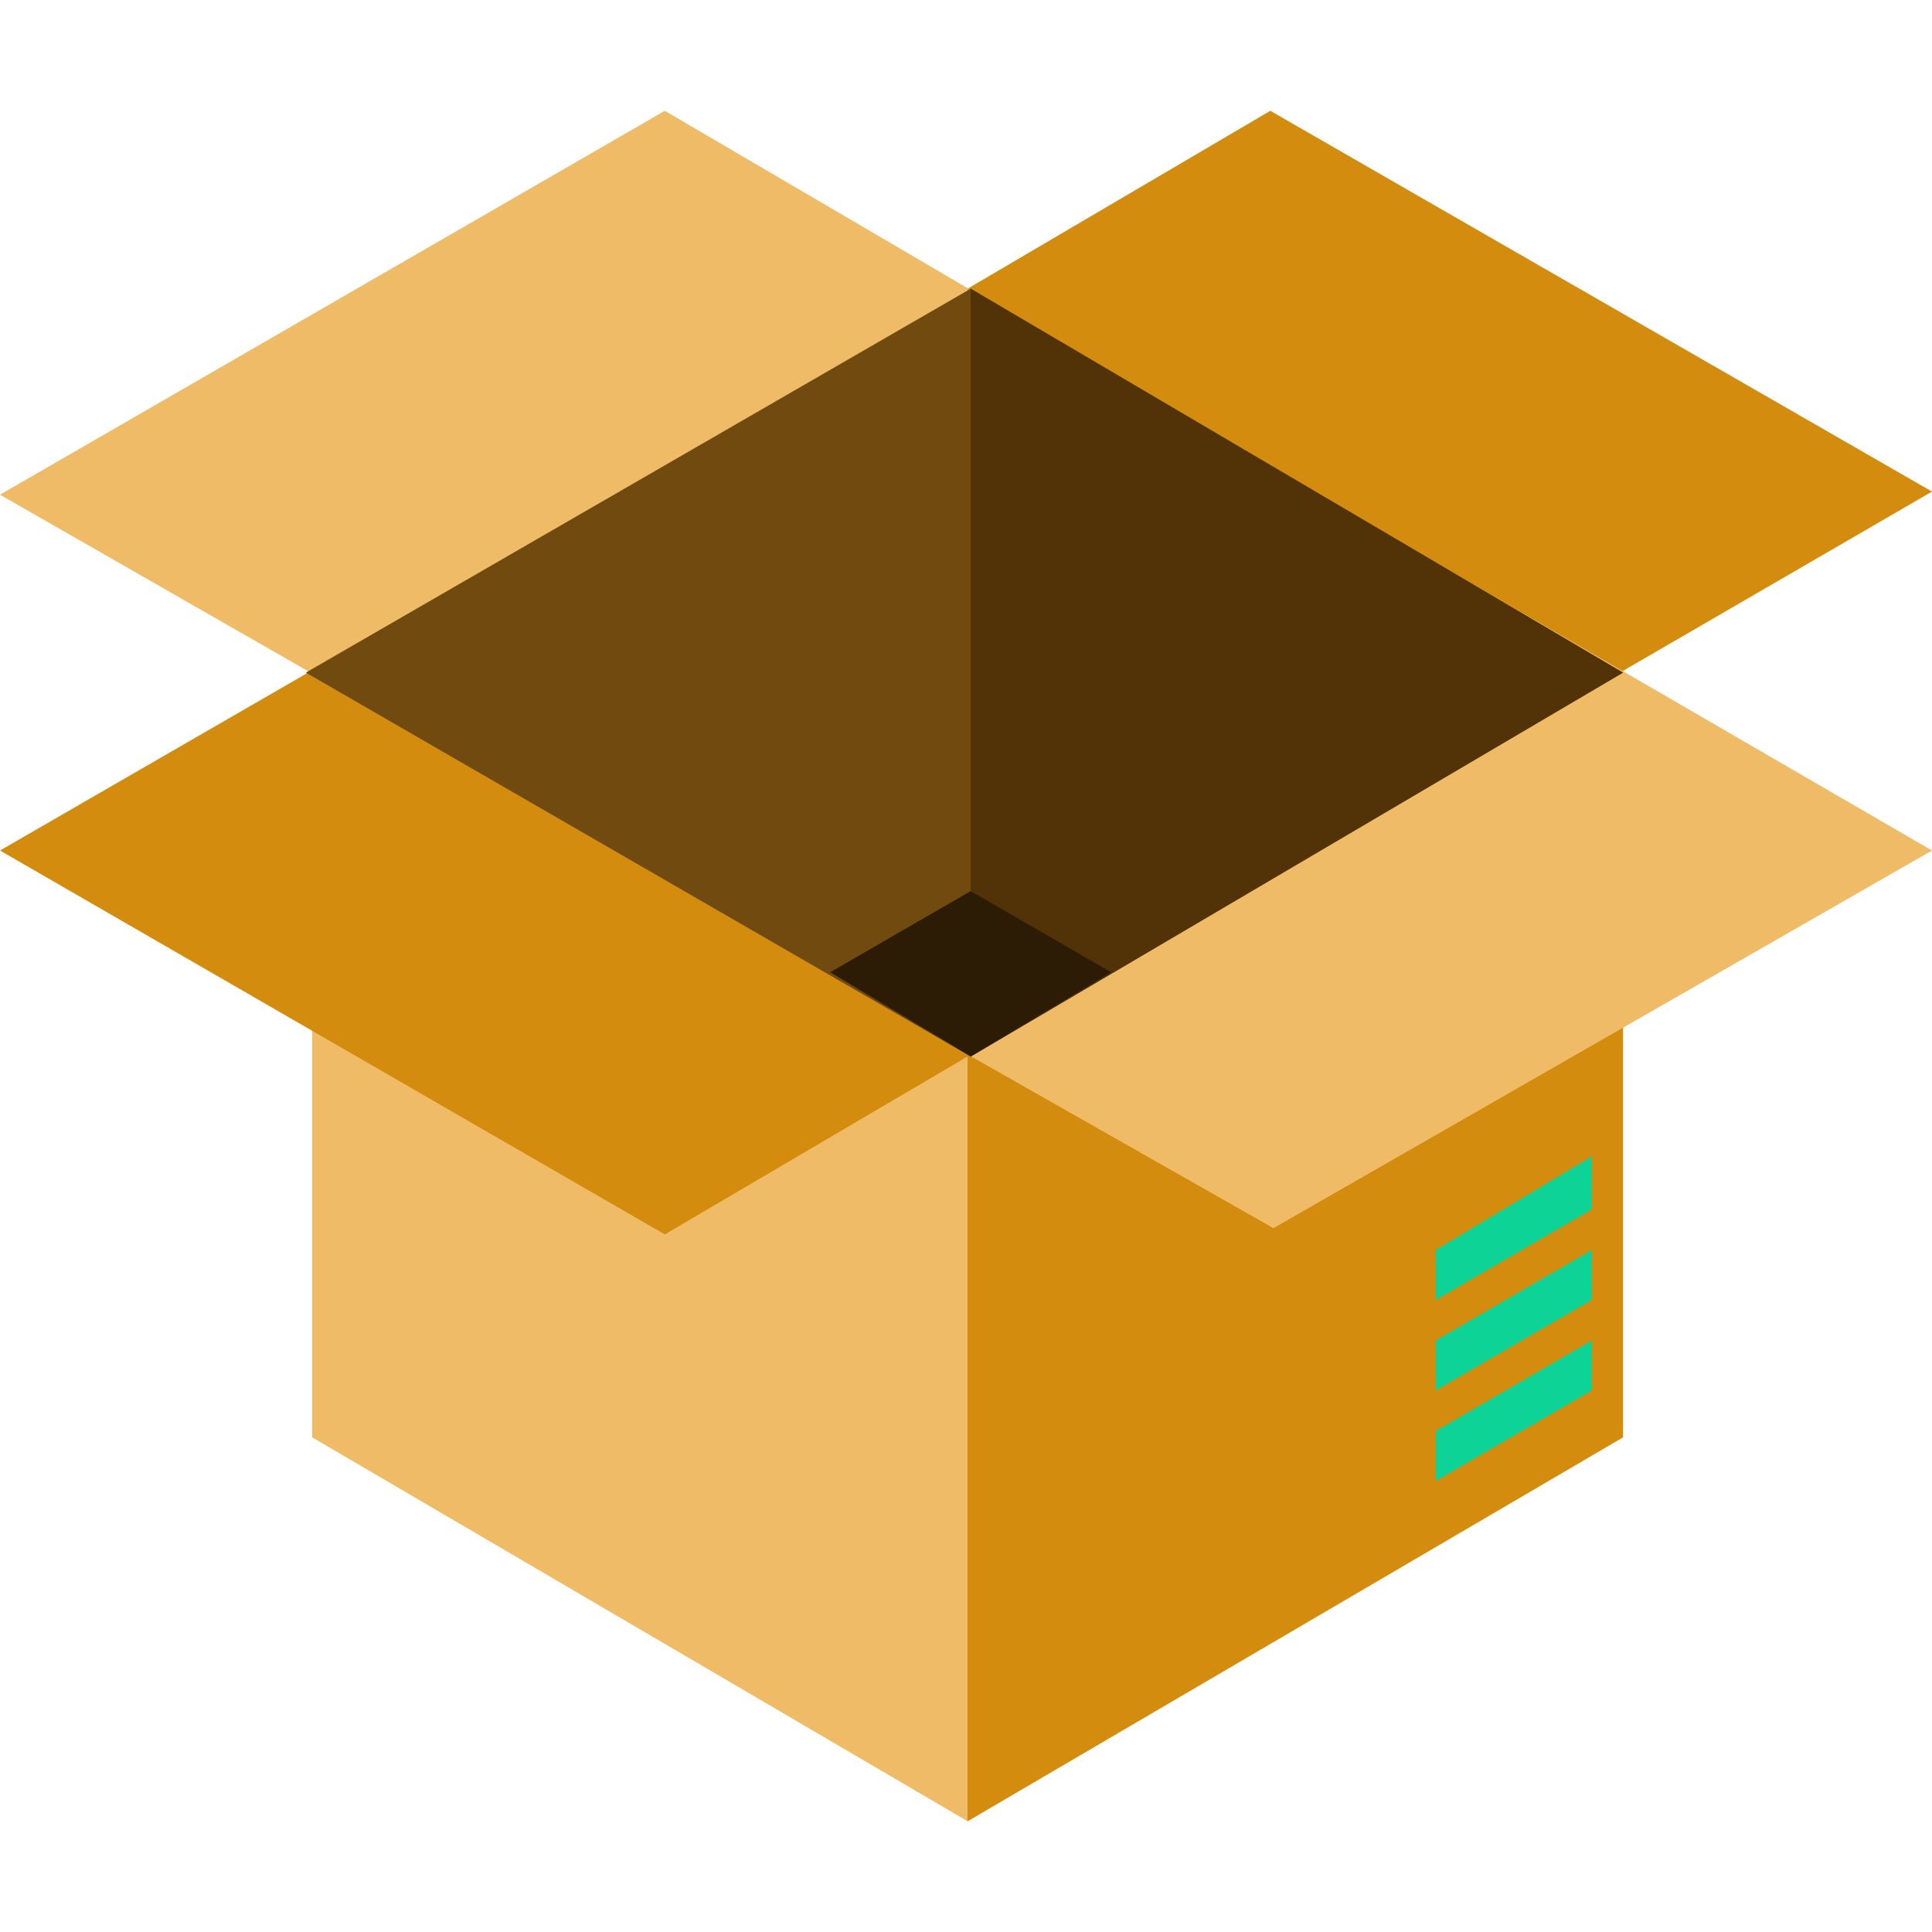
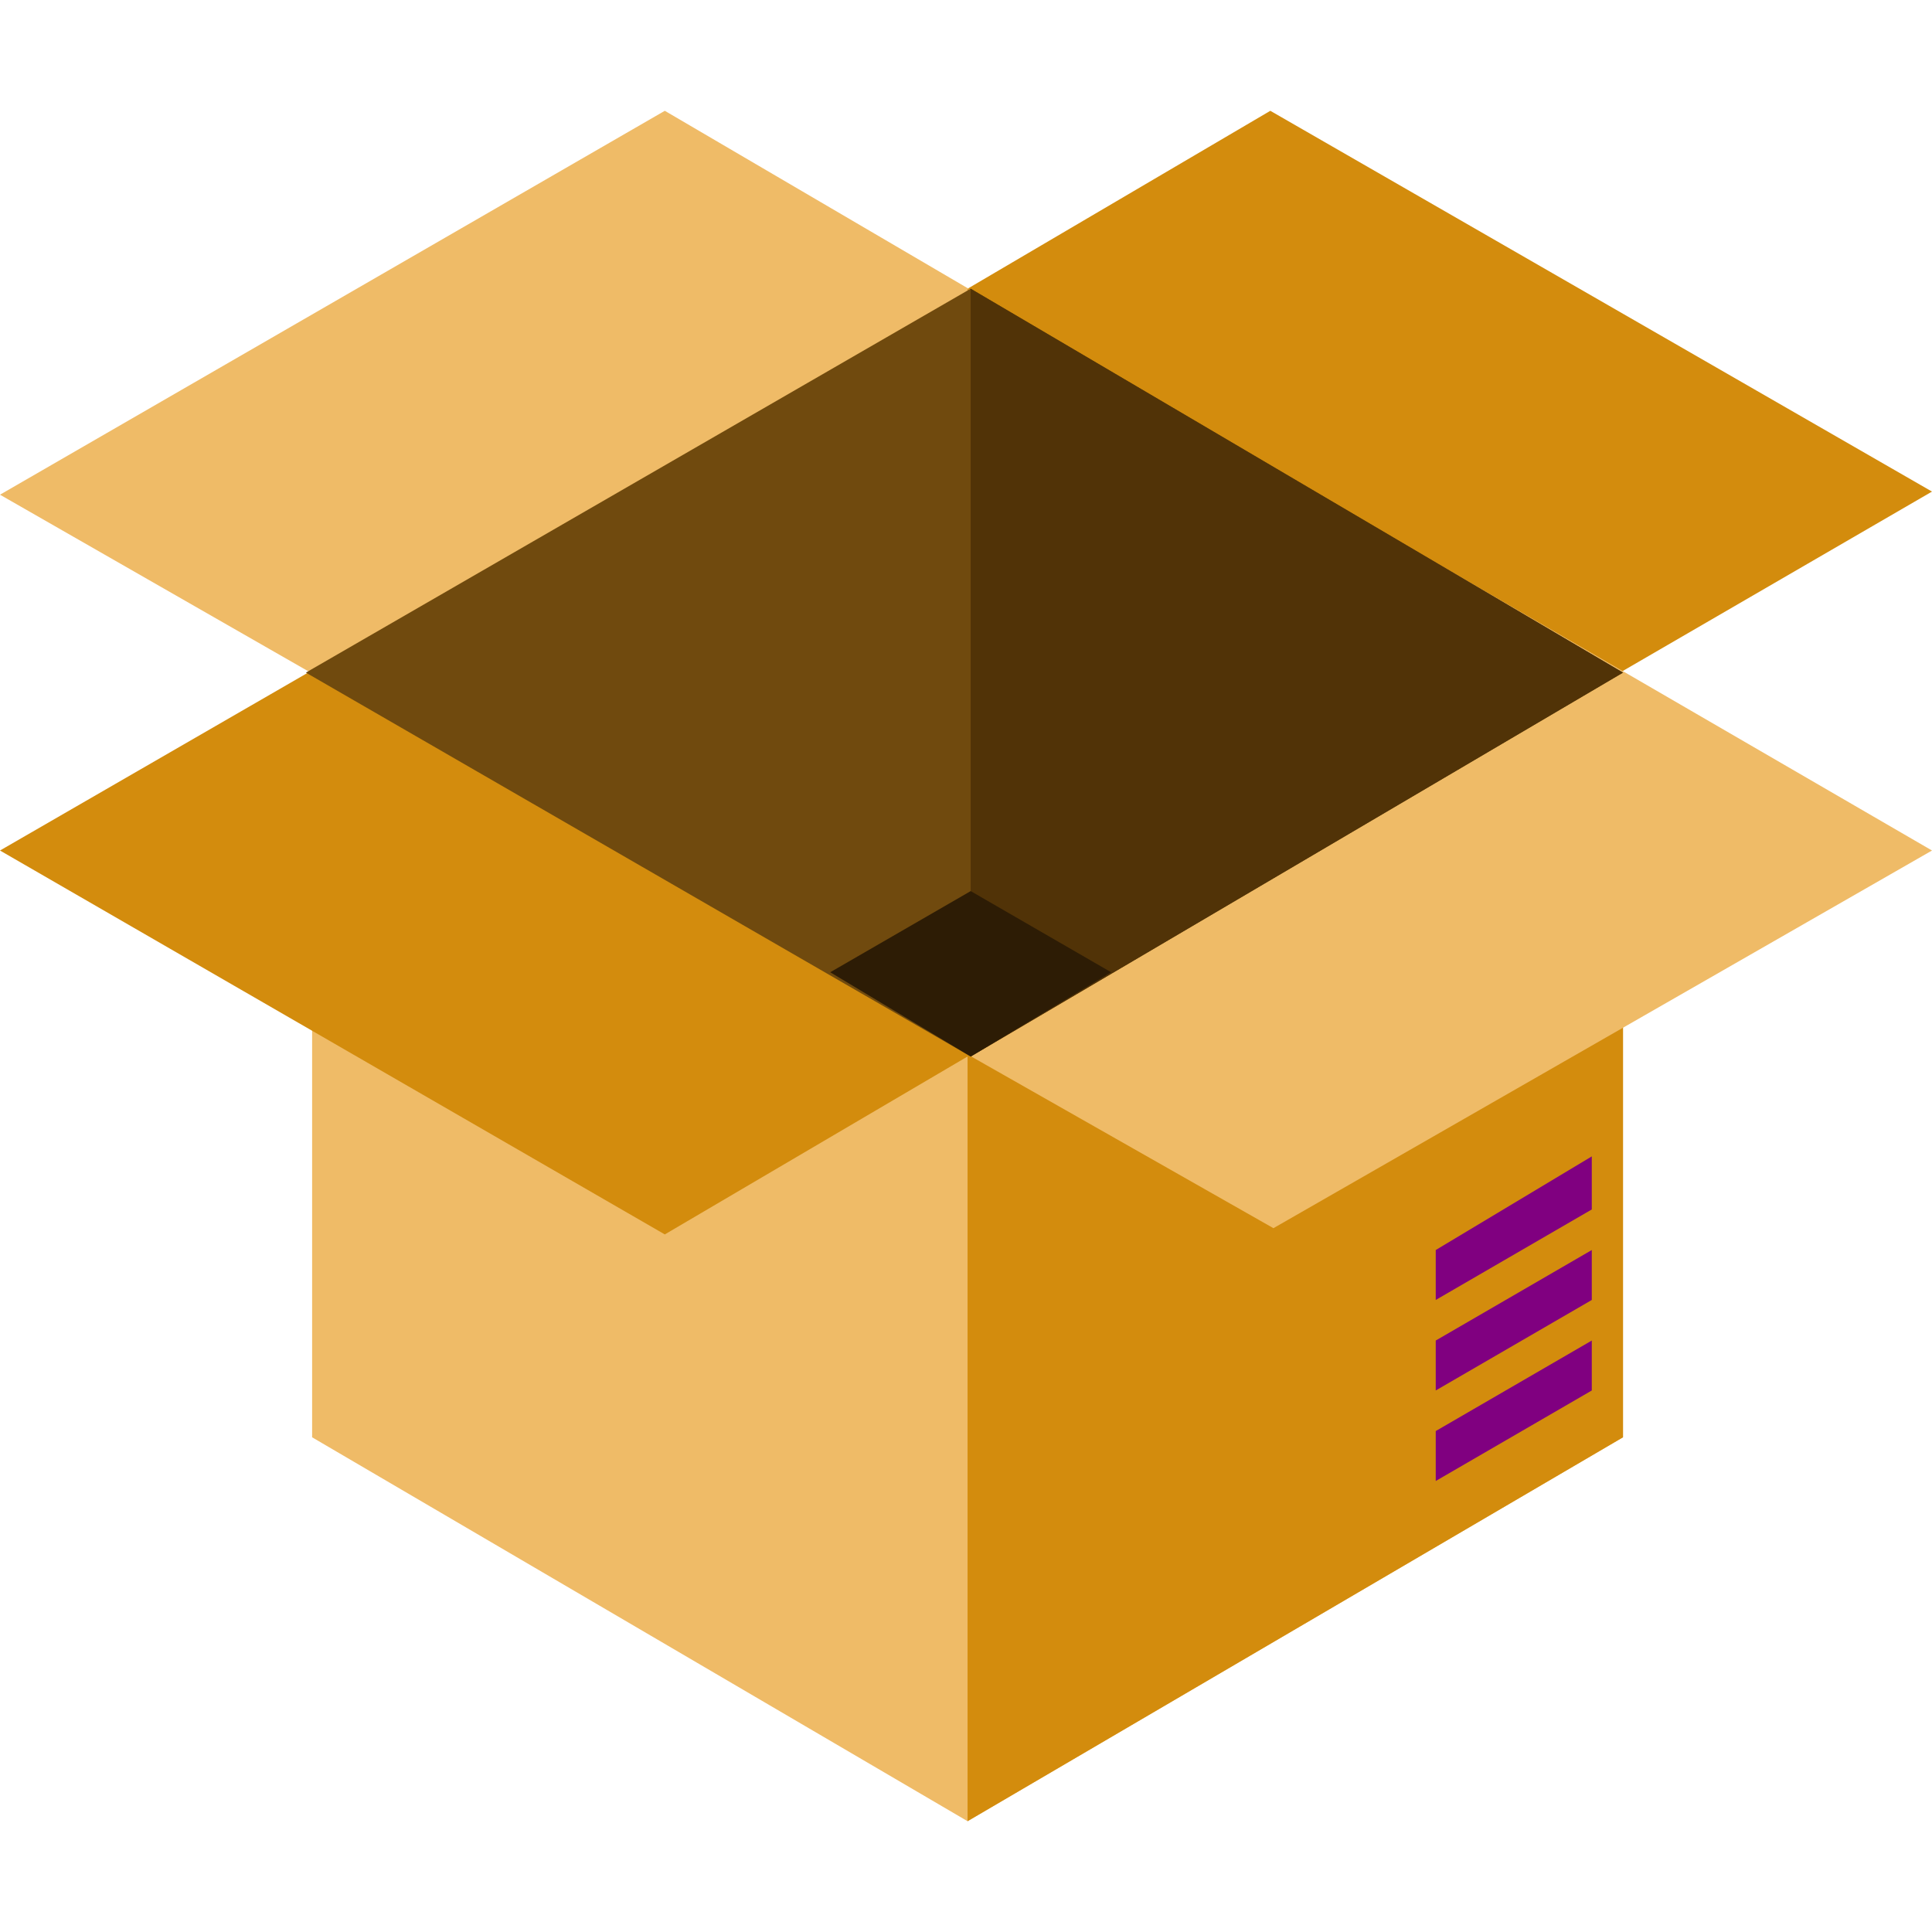
<svg xmlns="http://www.w3.org/2000/svg" version="1.1" id="Layer_1" x="0px" y="0px" viewBox="0 0 495.2 495.2" style="enable-background:new 0 0 495.2 495.2;" xml:space="preserve">
  <polygon style="fill:#D38C0D;" points="325.6,224.4 495.2,126 325.6,28.4 156.8,127.6 " />
  <g>
    <polygon style="fill:#EFBB67;" points="170.4,224.4 338.4,126.8 170.4,28.4 0,126.8  " />
    <polygon style="fill:#EFBB67;" points="416,368.4 248,466.8 80,368.4 80,172.4 248,74 416,172.4  " />
  </g>
  <polyline style="fill:#D38C0D;" points="248,74 416,172.4 416,368.4 248,466.8 " />
  <polygon style="fill:#EFBB67;" points="326.4,314.8 495.2,218 325.6,119.6 156,218 " />
  <polygon style="fill:#D38C0D;" points="170.4,316.4 339.2,217.2 170.4,119.6 0,218 " />
  <polygon style="fill:#704A0E;" points="248.8,270.8 416,172.4 248.8,74 78.4,172.4 " />
  <polyline style="fill:#513307;" points="248.8,270.8 416,172.4 248.8,74 " />
  <polygon style="fill:#2D1C05;" points="248.8,270.8 284.8,249.2 248.8,228.4 212.8,249.2 " />
  <g>
-     <polygon style="fill:#0DD396;" points="368,379.6 408,356.4 408,343.6 368,366.8  " />
-     <polygon style="fill:#0DD396;" points="368,356.4 408,333.2 408,320.4 368,343.6  " />
-     <polygon style="fill:#0DD396;" points="368,333.2 408,310 408,296.4 368,320.4  " />
+     <polygon style="fill:#800080;" points="368,379.6 408,356.4 408,343.6 368,366.8  " />
+     <polygon style="fill:#800080;" points="368,356.4 408,333.2 408,320.4 368,343.6  " />
+     <polygon style="fill:#800080;" points="368,333.2 408,310 408,296.4 368,320.4  " />
  </g>
  <g>
</g>
  <g>
</g>
  <g>
</g>
  <g>
</g>
  <g>
</g>
  <g>
</g>
  <g>
</g>
  <g>
</g>
  <g>
</g>
  <g>
</g>
  <g>
</g>
  <g>
</g>
  <g>
</g>
  <g>
</g>
  <g>
</g>
</svg>
